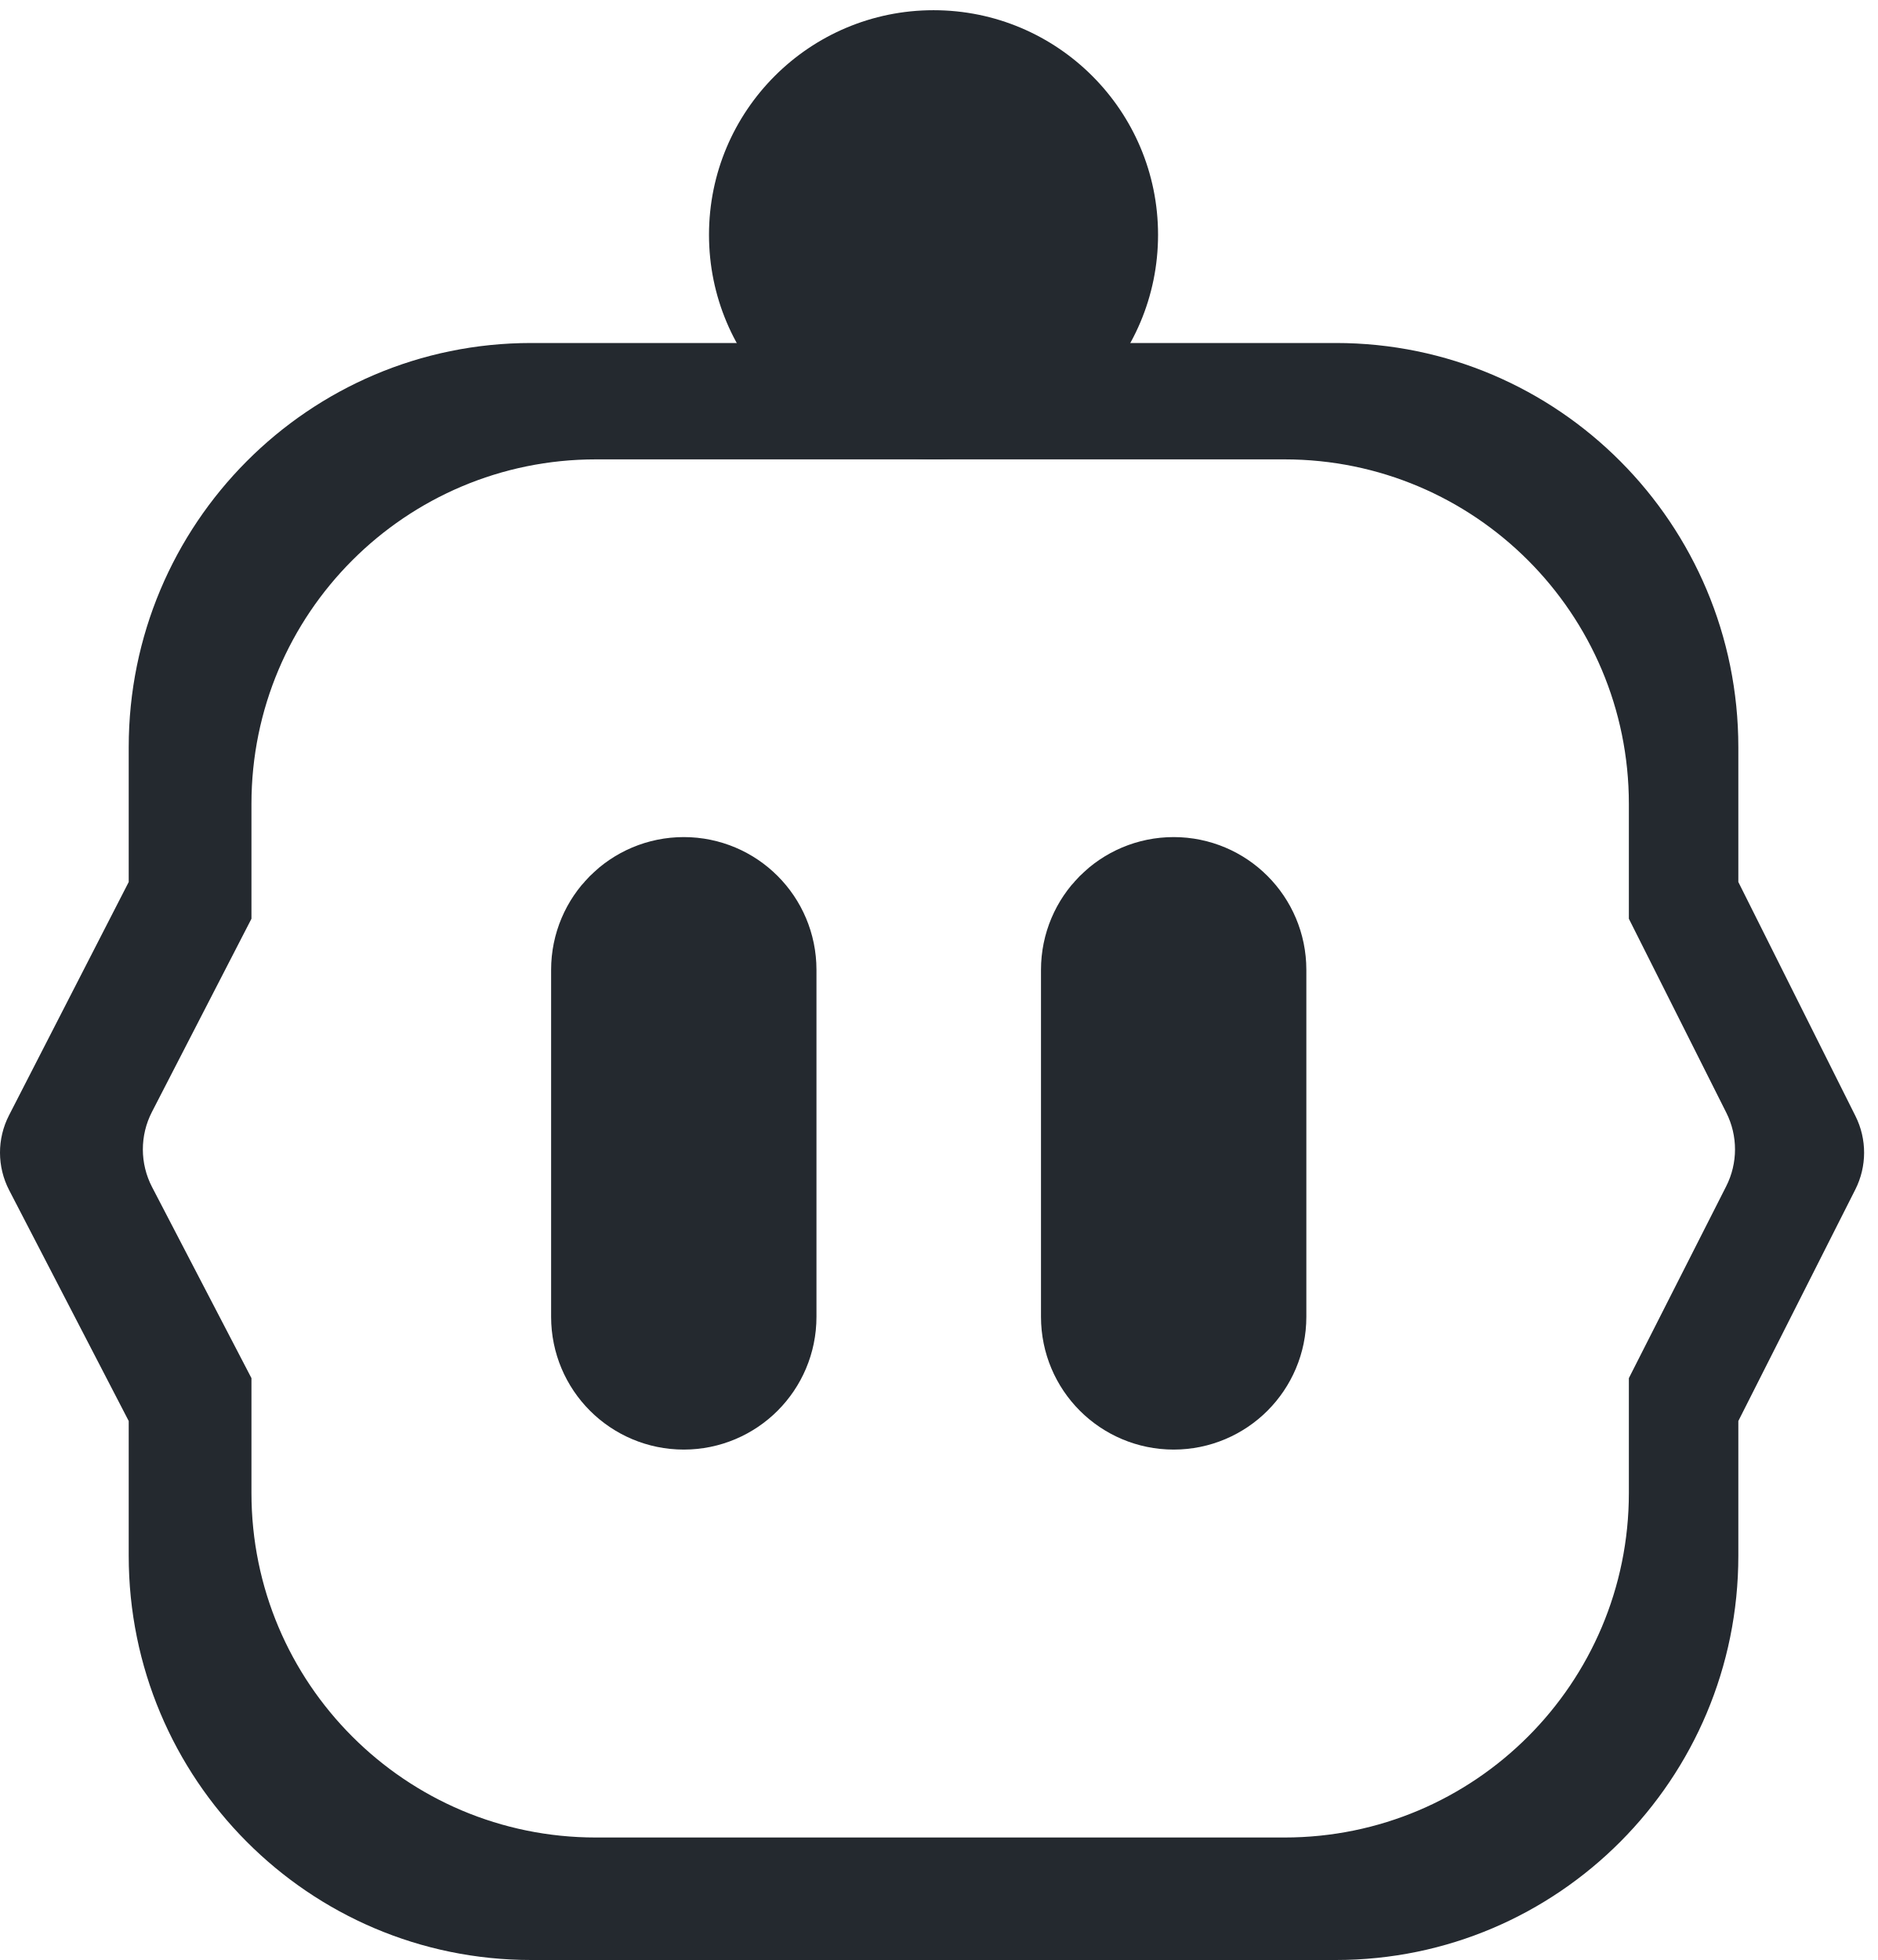
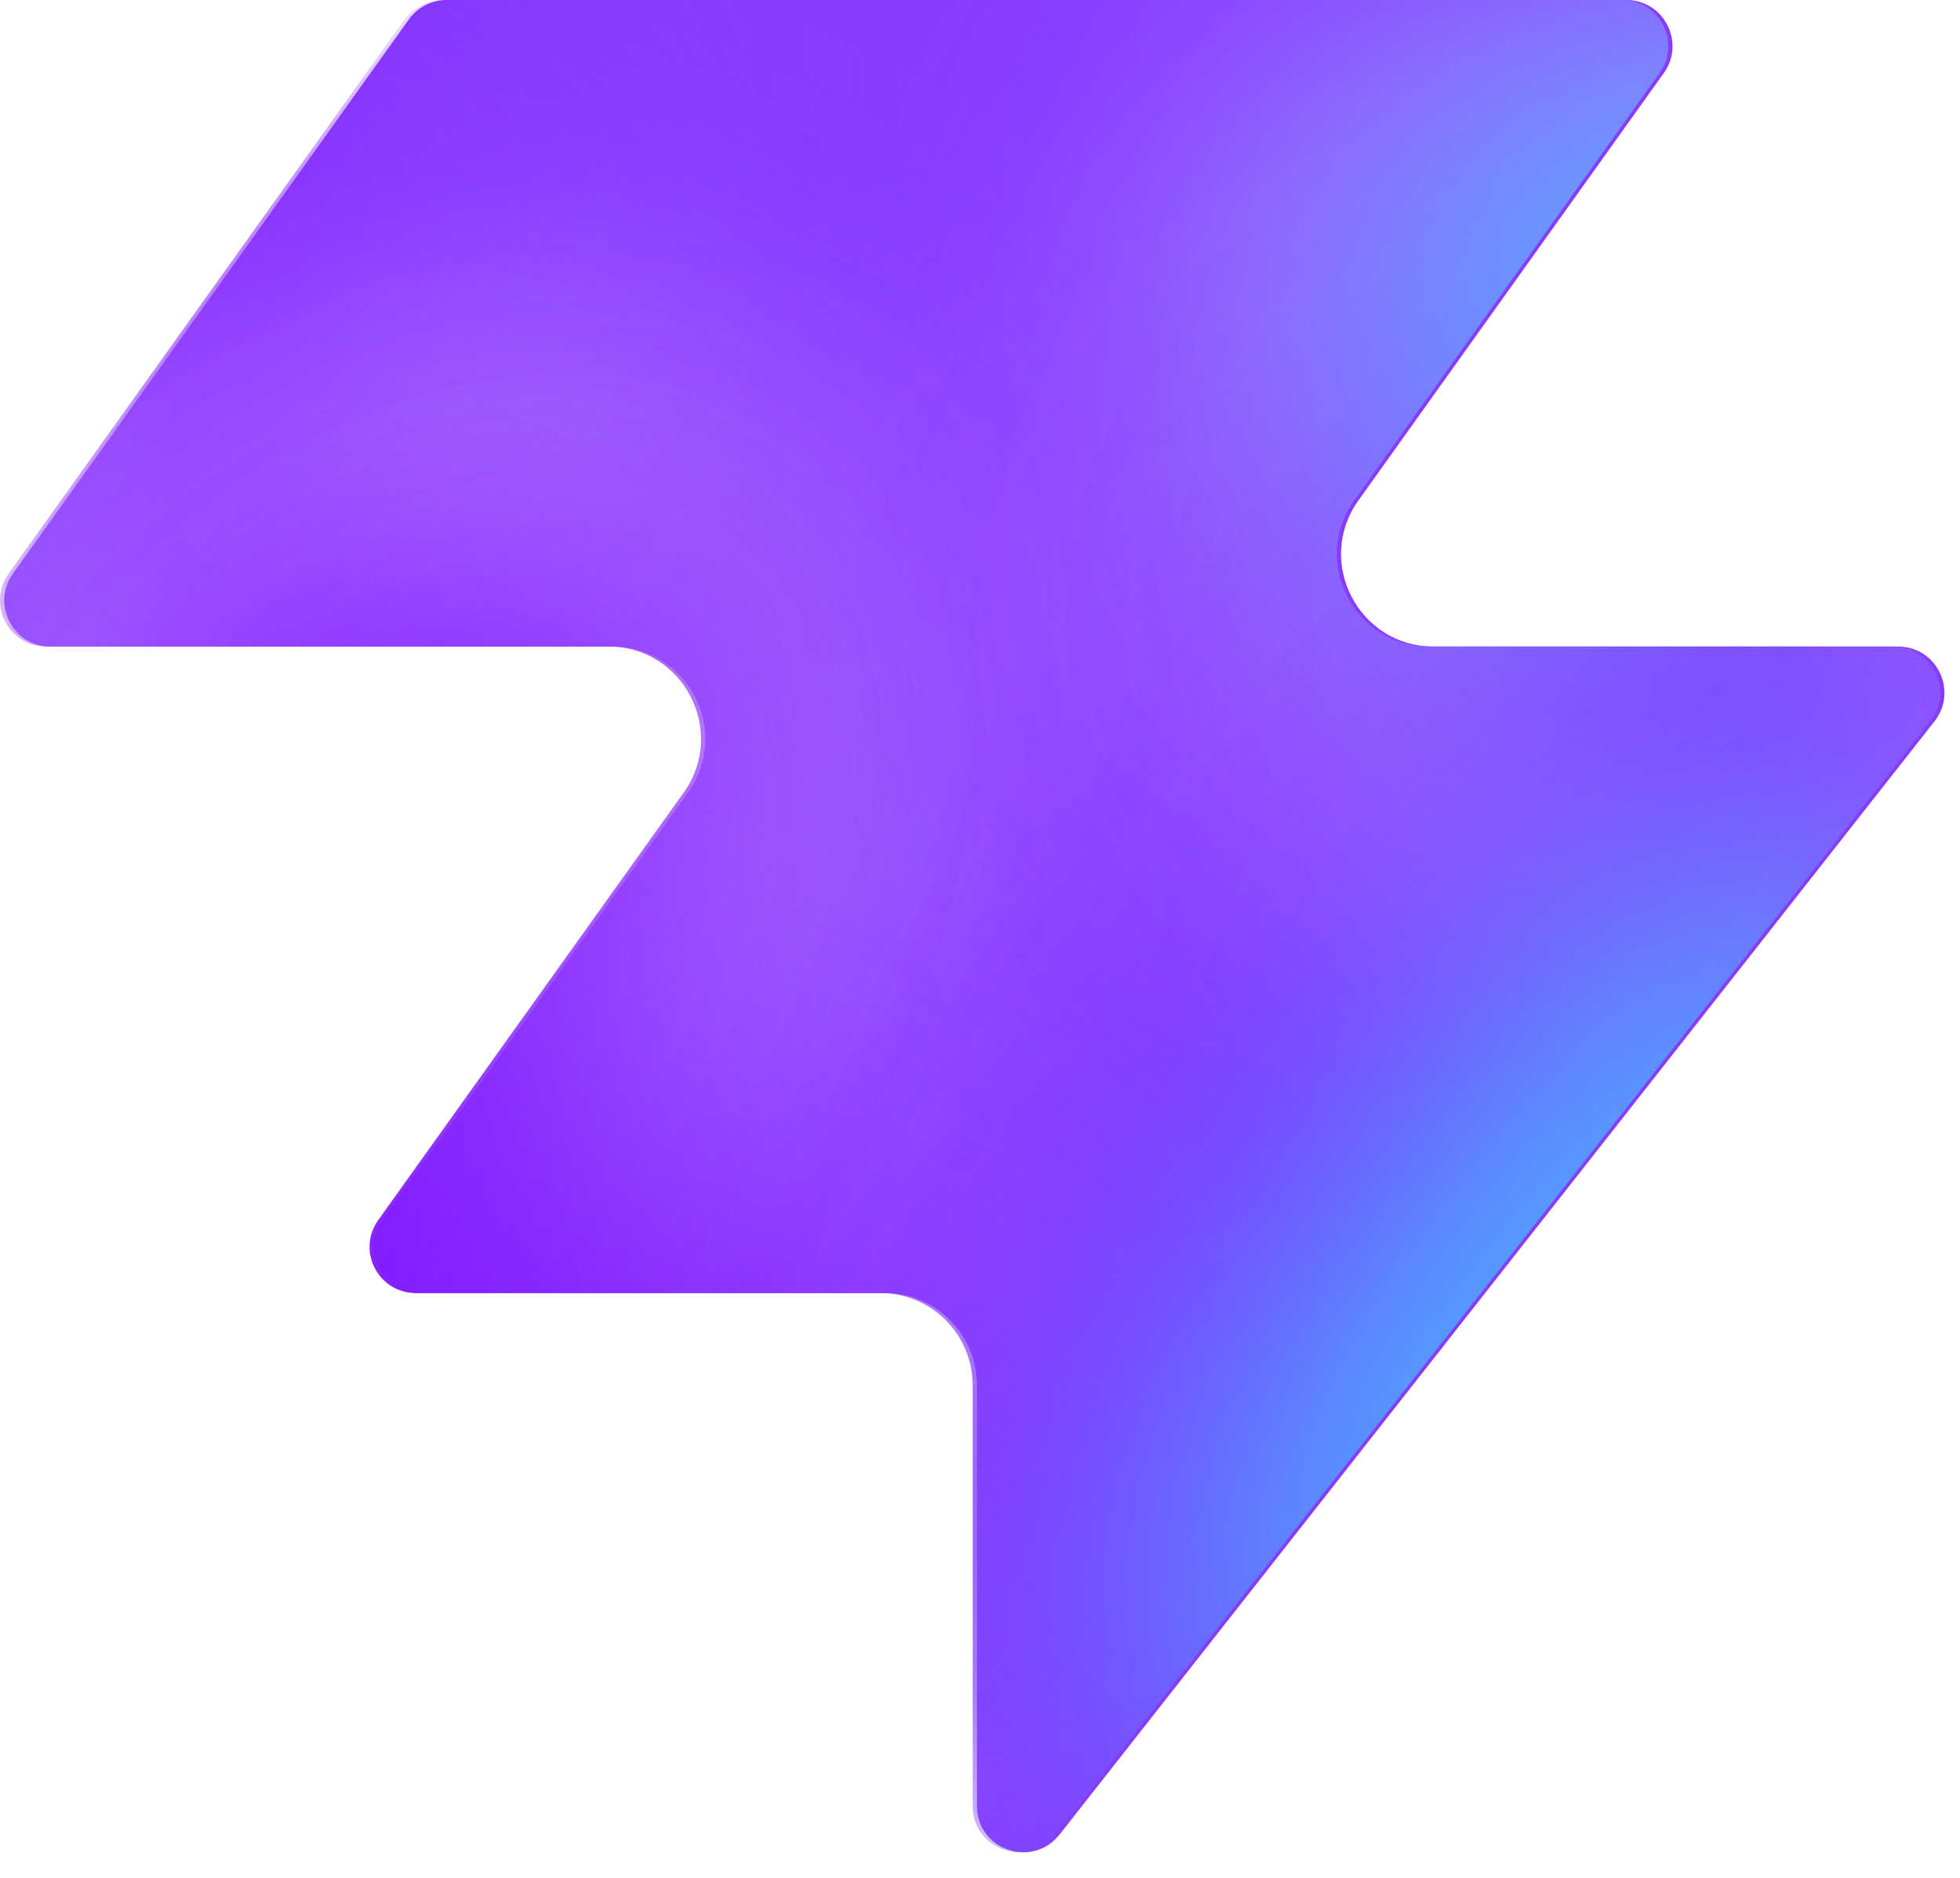
- <svg xmlns="http://www.w3.org/2000/svg" width="92px" height="96px" viewBox="0 0 92 96" version="1.1">
-   <g id="Page-1" stroke="none" stroke-width="1" fill="none" fill-rule="evenodd">
-     <g id="icon-copy" transform="translate(-34, -40)" fill="#24292F">
-       <g id="Group-Copy-2" transform="translate(34, 40.5)">
-         <g id="Group-3-Copy-4" transform="translate(0, 0)">
-           <path d="M65.449,16.3 C76.337,16.3 85.164,25.165 85.164,36.1 L85.164,42.7 L90.903,54.165 C91.469,55.297 91.467,56.63 90.896,57.76 L85.164,69.1 L85.164,75.7 C85.164,86.636 76.337,95.5 65.449,95.5 L26.021,95.5 C15.133,95.5 6.306,86.636 6.306,75.7 L6.306,69.1 L0.449,57.795 C-0.147,56.646 -0.15,55.28 0.441,54.129 L6.306,42.7 L6.306,36.1 C6.306,25.165 15.133,16.3 26.021,16.3 L65.449,16.3 Z M62.93,22 L29.19,22 C19.872,22 12.319,29.555 12.319,38.875 L12.319,44.5 L7.443,53.963 C6.848,55.118 6.851,56.49 7.45,57.642 L12.319,67 L12.319,72.625 C12.319,81.945 19.872,89.5 29.19,89.5 L62.93,89.5 C72.248,89.5 79.801,81.945 79.801,72.625 L79.801,67 L84.568,57.606 C85.143,56.473 85.146,55.135 84.575,53.999 L79.801,44.5 L79.801,38.875 C79.801,29.555 72.248,22 62.93,22 Z" id="Combined-Shape" fill-rule="nonzero" />
-           <circle id="Oval" cx="45.735" cy="11" r="11" />
-         </g>
-         <rect id="Rectangle-Copy" stroke="#24292F" stroke-width="8" x="31" y="44.5" width="5" height="22" rx="2.5" />
-         <rect id="Rectangle-Copy-2" stroke="#24292F" stroke-width="8" x="55" y="44.5" width="5" height="22" rx="2.5" />
-       </g>
+ <svg xmlns="http://www.w3.org/2000/svg" width="48" height="46" fill="none" viewBox="0 0 48 46">
+   <path fill="#863bff" d="M25.946 44.938c-.664.845-2.021.375-2.021-.698V33.937a2.26 2.26 0 0 0-2.262-2.262H10.287c-.92 0-1.456-1.04-.92-1.788l7.48-10.471c1.07-1.497 0-3.578-1.842-3.578H1.237c-.92 0-1.456-1.04-.92-1.788L10.013.474c.214-.297.556-.474.92-.474h28.894c.92 0 1.456 1.04.92 1.788l-7.48 10.471c-1.07 1.498 0 3.579 1.842 3.579h11.377c.943 0 1.473 1.088.89 1.83L25.947 44.94z" style="fill:#863bff;fill:color(display-p3 .525 .23 1);fill-opacity:1" />
+   <mask id="a" width="48" height="46" x="0" y="0" maskUnits="userSpaceOnUse" style="mask-type:alpha">
+     <path fill="#000" d="M25.842 44.938c-.664.844-2.021.375-2.021-.698V33.937a2.26 2.26 0 0 0-2.262-2.262H10.183c-.92 0-1.456-1.04-.92-1.788l7.48-10.471c1.07-1.498 0-3.579-1.842-3.579H1.133c-.92 0-1.456-1.04-.92-1.787L9.91.473c.214-.297.556-.474.92-.474h28.894c.92 0 1.456 1.04.92 1.788l-7.48 10.471c-1.07 1.498 0 3.578 1.842 3.578h11.377c.943 0 1.473 1.088.89 1.832L25.843 44.94z" style="fill:#000;fill-opacity:1" />
+   </mask>
+   <g mask="url(#a)">
+     <g filter="url(#b)">
+       <ellipse cx="5.508" cy="14.704" fill="#ede6ff" rx="5.508" ry="14.704" style="fill:#ede6ff;fill:color(display-p3 .927 .903 1);fill-opacity:1" transform="matrix(.00324 1 1 -.00324 -4.47 31.516)" />
+     </g>
+     <g filter="url(#c)">
+       <ellipse cx="10.399" cy="29.851" fill="#ede6ff" rx="10.399" ry="29.851" style="fill:#ede6ff;fill:color(display-p3 .927 .903 1);fill-opacity:1" transform="matrix(.00324 1 1 -.00324 -39.328 7.883)" />
+     </g>
+     <g filter="url(#d)">
+       <ellipse cx="5.508" cy="30.487" fill="#7e14ff" rx="5.508" ry="30.487" style="fill:#7e14ff;fill:color(display-p3 .492 .077 1);fill-opacity:1" transform="rotate(89.814 -25.913 -14.639)scale(1 -1)" />
+     </g>
+     <g filter="url(#e)">
+       <ellipse cx="5.508" cy="30.599" fill="#7e14ff" rx="5.508" ry="30.599" style="fill:#7e14ff;fill:color(display-p3 .492 .077 1);fill-opacity:1" transform="rotate(89.814 -32.644 -3.334)scale(1 -1)" />
+     </g>
+     <g filter="url(#f)">
+       <ellipse cx="5.508" cy="30.599" fill="#7e14ff" rx="5.508" ry="30.599" style="fill:#7e14ff;fill:color(display-p3 .492 .077 1);fill-opacity:1" transform="matrix(.00324 1 1 -.00324 -34.34 30.47)" />
+     </g>
+     <g filter="url(#g)">
+       <ellipse cx="14.072" cy="22.078" fill="#ede6ff" rx="14.072" ry="22.078" style="fill:#ede6ff;fill:color(display-p3 .927 .903 1);fill-opacity:1" transform="rotate(93.35 24.506 48.493)scale(-1 1)" />
+     </g>
+     <g filter="url(#h)">
+       <ellipse cx="3.47" cy="21.501" fill="#7e14ff" rx="3.47" ry="21.501" style="fill:#7e14ff;fill:color(display-p3 .492 .077 1);fill-opacity:1" transform="rotate(89.009 28.708 47.59)scale(-1 1)" />
+     </g>
+     <g filter="url(#i)">
+       <ellipse cx="3.47" cy="21.501" fill="#7e14ff" rx="3.47" ry="21.501" style="fill:#7e14ff;fill:color(display-p3 .492 .077 1);fill-opacity:1" transform="rotate(89.009 28.708 47.59)scale(-1 1)" />
+     </g>
+     <g filter="url(#j)">
+       <ellipse cx=".387" cy="8.972" fill="#7e14ff" rx="4.407" ry="29.108" style="fill:#7e14ff;fill:color(display-p3 .492 .077 1);fill-opacity:1" transform="rotate(39.51 .387 8.972)" />
+     </g>
+     <g filter="url(#k)">
+       <ellipse cx="47.523" cy="-6.092" fill="#7e14ff" rx="4.407" ry="29.108" style="fill:#7e14ff;fill:color(display-p3 .492 .077 1);fill-opacity:1" transform="rotate(37.892 47.523 -6.092)" />
+     </g>
+     <g filter="url(#l)">
+       <ellipse cx="41.412" cy="6.333" fill="#47bfff" rx="5.971" ry="9.665" style="fill:#47bfff;fill:color(display-p3 .28 .748 1);fill-opacity:1" transform="rotate(37.892 41.412 6.333)" />
+     </g>
+     <g filter="url(#m)">
+       <ellipse cx="-1.879" cy="38.332" fill="#7e14ff" rx="4.407" ry="29.108" style="fill:#7e14ff;fill:color(display-p3 .492 .077 1);fill-opacity:1" transform="rotate(37.892 -1.88 38.332)" />
+     </g>
+     <g filter="url(#n)">
+       <ellipse cx="-1.879" cy="38.332" fill="#7e14ff" rx="4.407" ry="29.108" style="fill:#7e14ff;fill:color(display-p3 .492 .077 1);fill-opacity:1" transform="rotate(37.892 -1.88 38.332)" />
+     </g>
+     <g filter="url(#o)">
+       <ellipse cx="35.651" cy="29.907" fill="#7e14ff" rx="4.407" ry="29.108" style="fill:#7e14ff;fill:color(display-p3 .492 .077 1);fill-opacity:1" transform="rotate(37.892 35.651 29.907)" />
+     </g>
+     <g filter="url(#p)">
+       <ellipse cx="38.418" cy="32.4" fill="#47bfff" rx="5.971" ry="15.297" style="fill:#47bfff;fill:color(display-p3 .28 .748 1);fill-opacity:1" transform="rotate(37.892 38.418 32.4)" />
    </g>
  </g>
+   <defs>
+     <filter id="b" width="60.045" height="41.654" x="-19.77" y="16.149" color-interpolation-filters="sRGB" filterUnits="userSpaceOnUse">
+       <feFlood flood-opacity="0" result="BackgroundImageFix" />
+       <feBlend in="SourceGraphic" in2="BackgroundImageFix" result="shape" />
+       <feGaussianBlur result="effect1_foregroundBlur_2002_17158" stdDeviation="7.659" />
+     </filter>
+     <filter id="c" width="90.34" height="51.437" x="-54.613" y="-7.533" color-interpolation-filters="sRGB" filterUnits="userSpaceOnUse">
+       <feFlood flood-opacity="0" result="BackgroundImageFix" />
+       <feBlend in="SourceGraphic" in2="BackgroundImageFix" result="shape" />
+       <feGaussianBlur result="effect1_foregroundBlur_2002_17158" stdDeviation="7.659" />
+     </filter>
+     <filter id="d" width="79.355" height="29.4" x="-49.64" y="2.03" color-interpolation-filters="sRGB" filterUnits="userSpaceOnUse">
+       <feFlood flood-opacity="0" result="BackgroundImageFix" />
+       <feBlend in="SourceGraphic" in2="BackgroundImageFix" result="shape" />
+       <feGaussianBlur result="effect1_foregroundBlur_2002_17158" stdDeviation="4.596" />
+     </filter>
+     <filter id="e" width="79.579" height="29.4" x="-45.045" y="20.029" color-interpolation-filters="sRGB" filterUnits="userSpaceOnUse">
+       <feFlood flood-opacity="0" result="BackgroundImageFix" />
+       <feBlend in="SourceGraphic" in2="BackgroundImageFix" result="shape" />
+       <feGaussianBlur result="effect1_foregroundBlur_2002_17158" stdDeviation="4.596" />
+     </filter>
+     <filter id="f" width="79.579" height="29.4" x="-43.513" y="21.178" color-interpolation-filters="sRGB" filterUnits="userSpaceOnUse">
+       <feFlood flood-opacity="0" result="BackgroundImageFix" />
+       <feBlend in="SourceGraphic" in2="BackgroundImageFix" result="shape" />
+       <feGaussianBlur result="effect1_foregroundBlur_2002_17158" stdDeviation="4.596" />
+     </filter>
+     <filter id="g" width="74.749" height="58.852" x="15.756" y="-17.901" color-interpolation-filters="sRGB" filterUnits="userSpaceOnUse">
+       <feFlood flood-opacity="0" result="BackgroundImageFix" />
+       <feBlend in="SourceGraphic" in2="BackgroundImageFix" result="shape" />
+       <feGaussianBlur result="effect1_foregroundBlur_2002_17158" stdDeviation="7.659" />
+     </filter>
+     <filter id="h" width="61.377" height="25.362" x="23.548" y="2.284" color-interpolation-filters="sRGB" filterUnits="userSpaceOnUse">
+       <feFlood flood-opacity="0" result="BackgroundImageFix" />
+       <feBlend in="SourceGraphic" in2="BackgroundImageFix" result="shape" />
+       <feGaussianBlur result="effect1_foregroundBlur_2002_17158" stdDeviation="4.596" />
+     </filter>
+     <filter id="i" width="61.377" height="25.362" x="23.548" y="2.284" color-interpolation-filters="sRGB" filterUnits="userSpaceOnUse">
+       <feFlood flood-opacity="0" result="BackgroundImageFix" />
+       <feBlend in="SourceGraphic" in2="BackgroundImageFix" result="shape" />
+       <feGaussianBlur result="effect1_foregroundBlur_2002_17158" stdDeviation="4.596" />
+     </filter>
+     <filter id="j" width="56.045" height="63.649" x="-27.636" y="-22.853" color-interpolation-filters="sRGB" filterUnits="userSpaceOnUse">
+       <feFlood flood-opacity="0" result="BackgroundImageFix" />
+       <feBlend in="SourceGraphic" in2="BackgroundImageFix" result="shape" />
+       <feGaussianBlur result="effect1_foregroundBlur_2002_17158" stdDeviation="4.596" />
+     </filter>
+     <filter id="k" width="54.814" height="64.646" x="20.116" y="-38.415" color-interpolation-filters="sRGB" filterUnits="userSpaceOnUse">
+       <feFlood flood-opacity="0" result="BackgroundImageFix" />
+       <feBlend in="SourceGraphic" in2="BackgroundImageFix" result="shape" />
+       <feGaussianBlur result="effect1_foregroundBlur_2002_17158" stdDeviation="4.596" />
+     </filter>
+     <filter id="l" width="33.541" height="35.313" x="24.641" y="-11.323" color-interpolation-filters="sRGB" filterUnits="userSpaceOnUse">
+       <feFlood flood-opacity="0" result="BackgroundImageFix" />
+       <feBlend in="SourceGraphic" in2="BackgroundImageFix" result="shape" />
+       <feGaussianBlur result="effect1_foregroundBlur_2002_17158" stdDeviation="4.596" />
+     </filter>
+     <filter id="m" width="54.814" height="64.646" x="-29.286" y="6.009" color-interpolation-filters="sRGB" filterUnits="userSpaceOnUse">
+       <feFlood flood-opacity="0" result="BackgroundImageFix" />
+       <feBlend in="SourceGraphic" in2="BackgroundImageFix" result="shape" />
+       <feGaussianBlur result="effect1_foregroundBlur_2002_17158" stdDeviation="4.596" />
+     </filter>
+     <filter id="n" width="54.814" height="64.646" x="-29.286" y="6.009" color-interpolation-filters="sRGB" filterUnits="userSpaceOnUse">
+       <feFlood flood-opacity="0" result="BackgroundImageFix" />
+       <feBlend in="SourceGraphic" in2="BackgroundImageFix" result="shape" />
+       <feGaussianBlur result="effect1_foregroundBlur_2002_17158" stdDeviation="4.596" />
+     </filter>
+     <filter id="o" width="54.814" height="64.646" x="8.244" y="-2.416" color-interpolation-filters="sRGB" filterUnits="userSpaceOnUse">
+       <feFlood flood-opacity="0" result="BackgroundImageFix" />
+       <feBlend in="SourceGraphic" in2="BackgroundImageFix" result="shape" />
+       <feGaussianBlur result="effect1_foregroundBlur_2002_17158" stdDeviation="4.596" />
+     </filter>
+     <filter id="p" width="39.409" height="43.623" x="18.713" y="10.588" color-interpolation-filters="sRGB" filterUnits="userSpaceOnUse">
+       <feFlood flood-opacity="0" result="BackgroundImageFix" />
+       <feBlend in="SourceGraphic" in2="BackgroundImageFix" result="shape" />
+       <feGaussianBlur result="effect1_foregroundBlur_2002_17158" stdDeviation="4.596" />
+     </filter>
+   </defs>
</svg>
